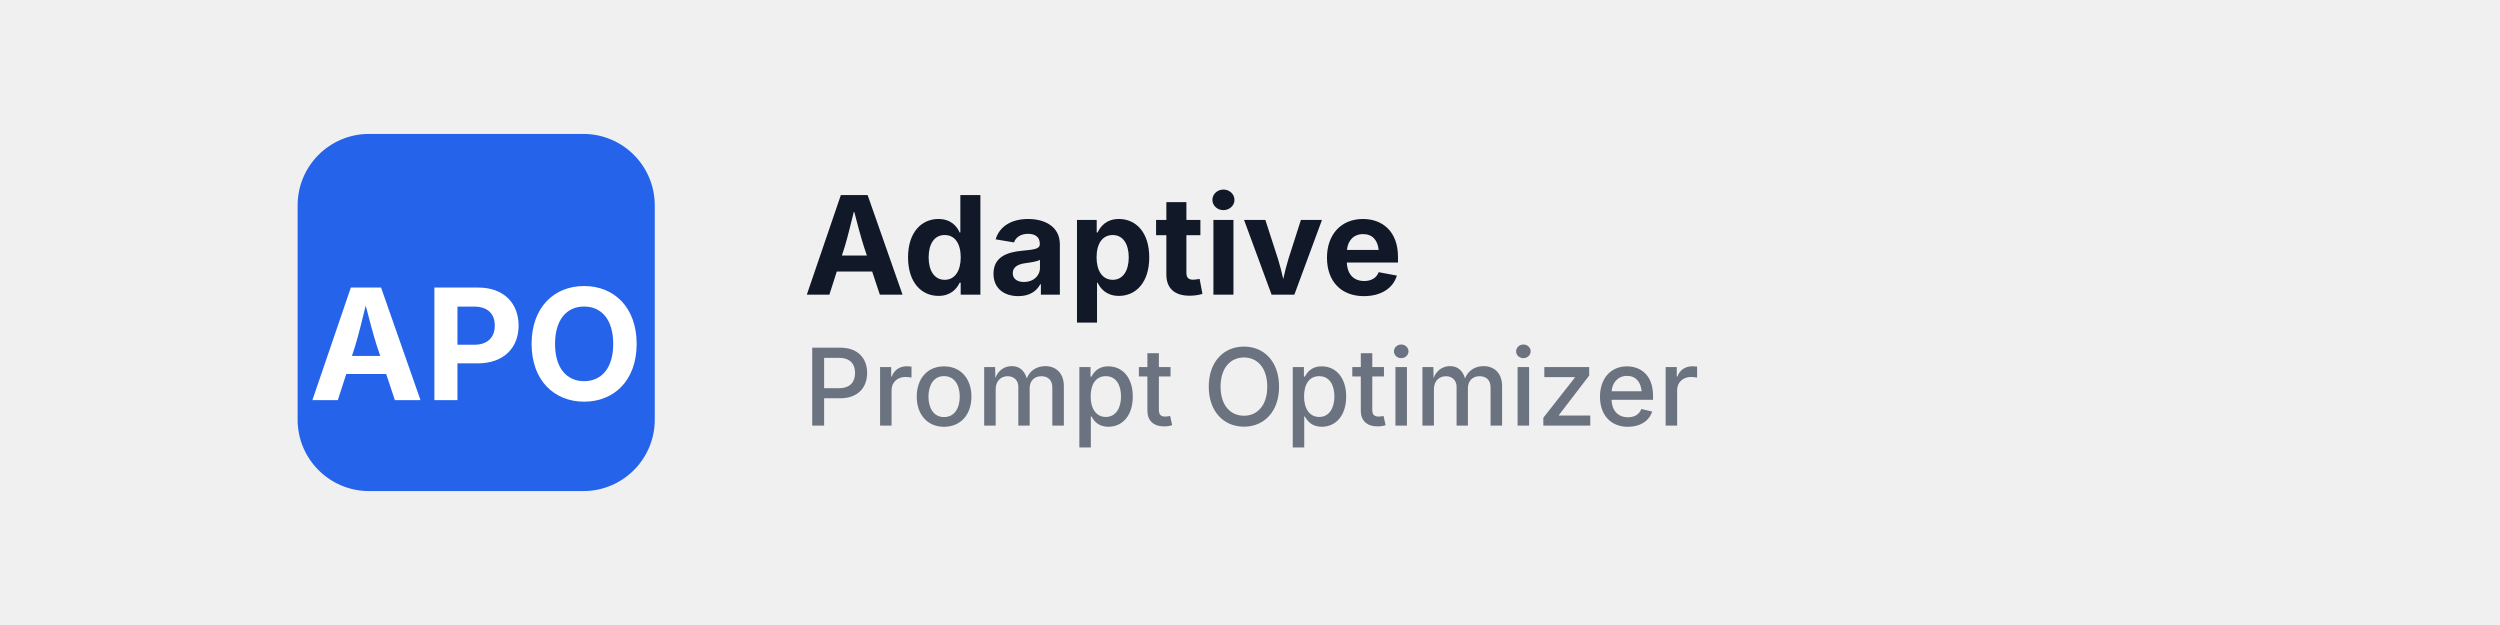
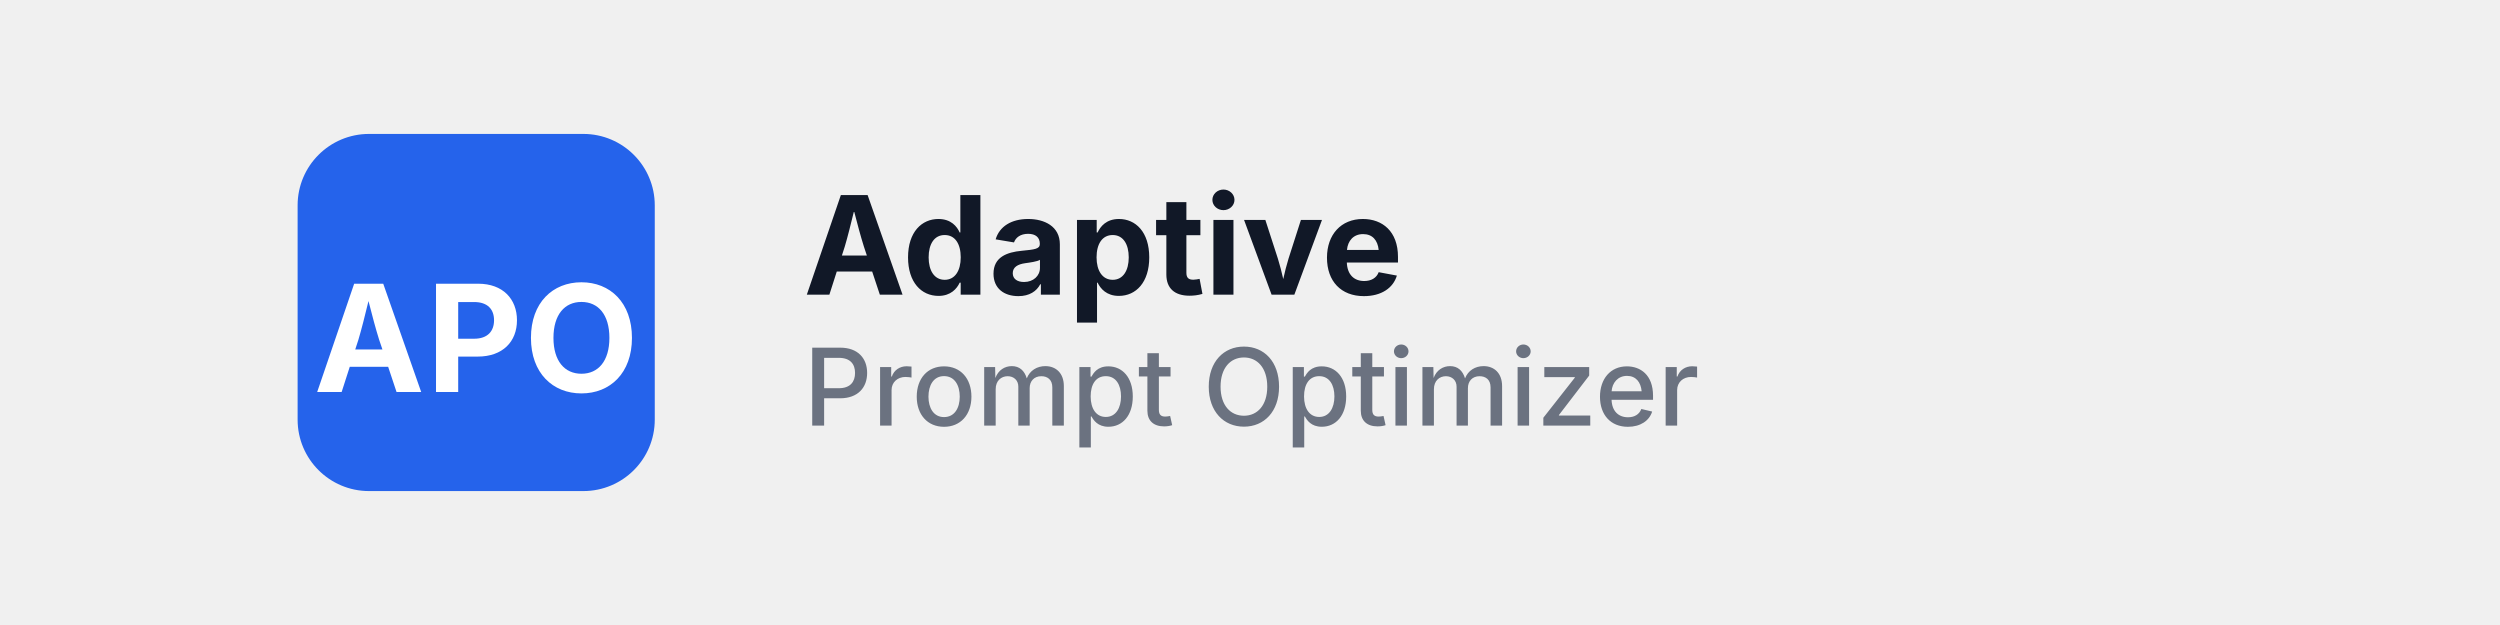
<svg xmlns="http://www.w3.org/2000/svg" width="840" height="210" viewBox="0 0 840 210">
  <rect width="840" height="210" fill="none" />
  <g transform="translate(420,105)">
    <rect x="-320" y="-60" width="120" height="120" rx="24" fill="#2563EB" />
-     <text x="-260" y="10" text-anchor="middle" dominant-baseline="middle" font-family="Inter, system-ui, sans-serif" font-size="52" font-weight="700" fill="#FFFFFF">APO</text>
+     <text x="-260" y="8" text-anchor="middle" dominant-baseline="middle" font-family="Inter, system-ui, sans-serif" font-size="50" font-weight="700" fill="#FFFFFF" letter-spacing="0.5">APO</text>
    <g transform="translate(-150,0)">
-       <text x="0" y="-6" text-anchor="start" font-family="Inter, system-ui, sans-serif" font-size="46" font-weight="700" fill="#111827">
-         Adaptive
-       </text>
-       <text x="0" y="38" text-anchor="start" font-family="Inter, system-ui, sans-serif" font-size="36" font-weight="500" fill="#6B7280">
-         Prompt Optimizer
-       </text>
+       <text x="0" y="-6" text-anchor="start" font-family="Inter, system-ui, sans-serif" font-size="46" font-weight="700" fill="#111827">Adaptive</text>
+       <text x="0" y="38" text-anchor="start" font-family="Inter, system-ui, sans-serif" font-size="36" font-weight="500" fill="#6B7280">Prompt Optimizer</text>
    </g>
  </g>
</svg>
